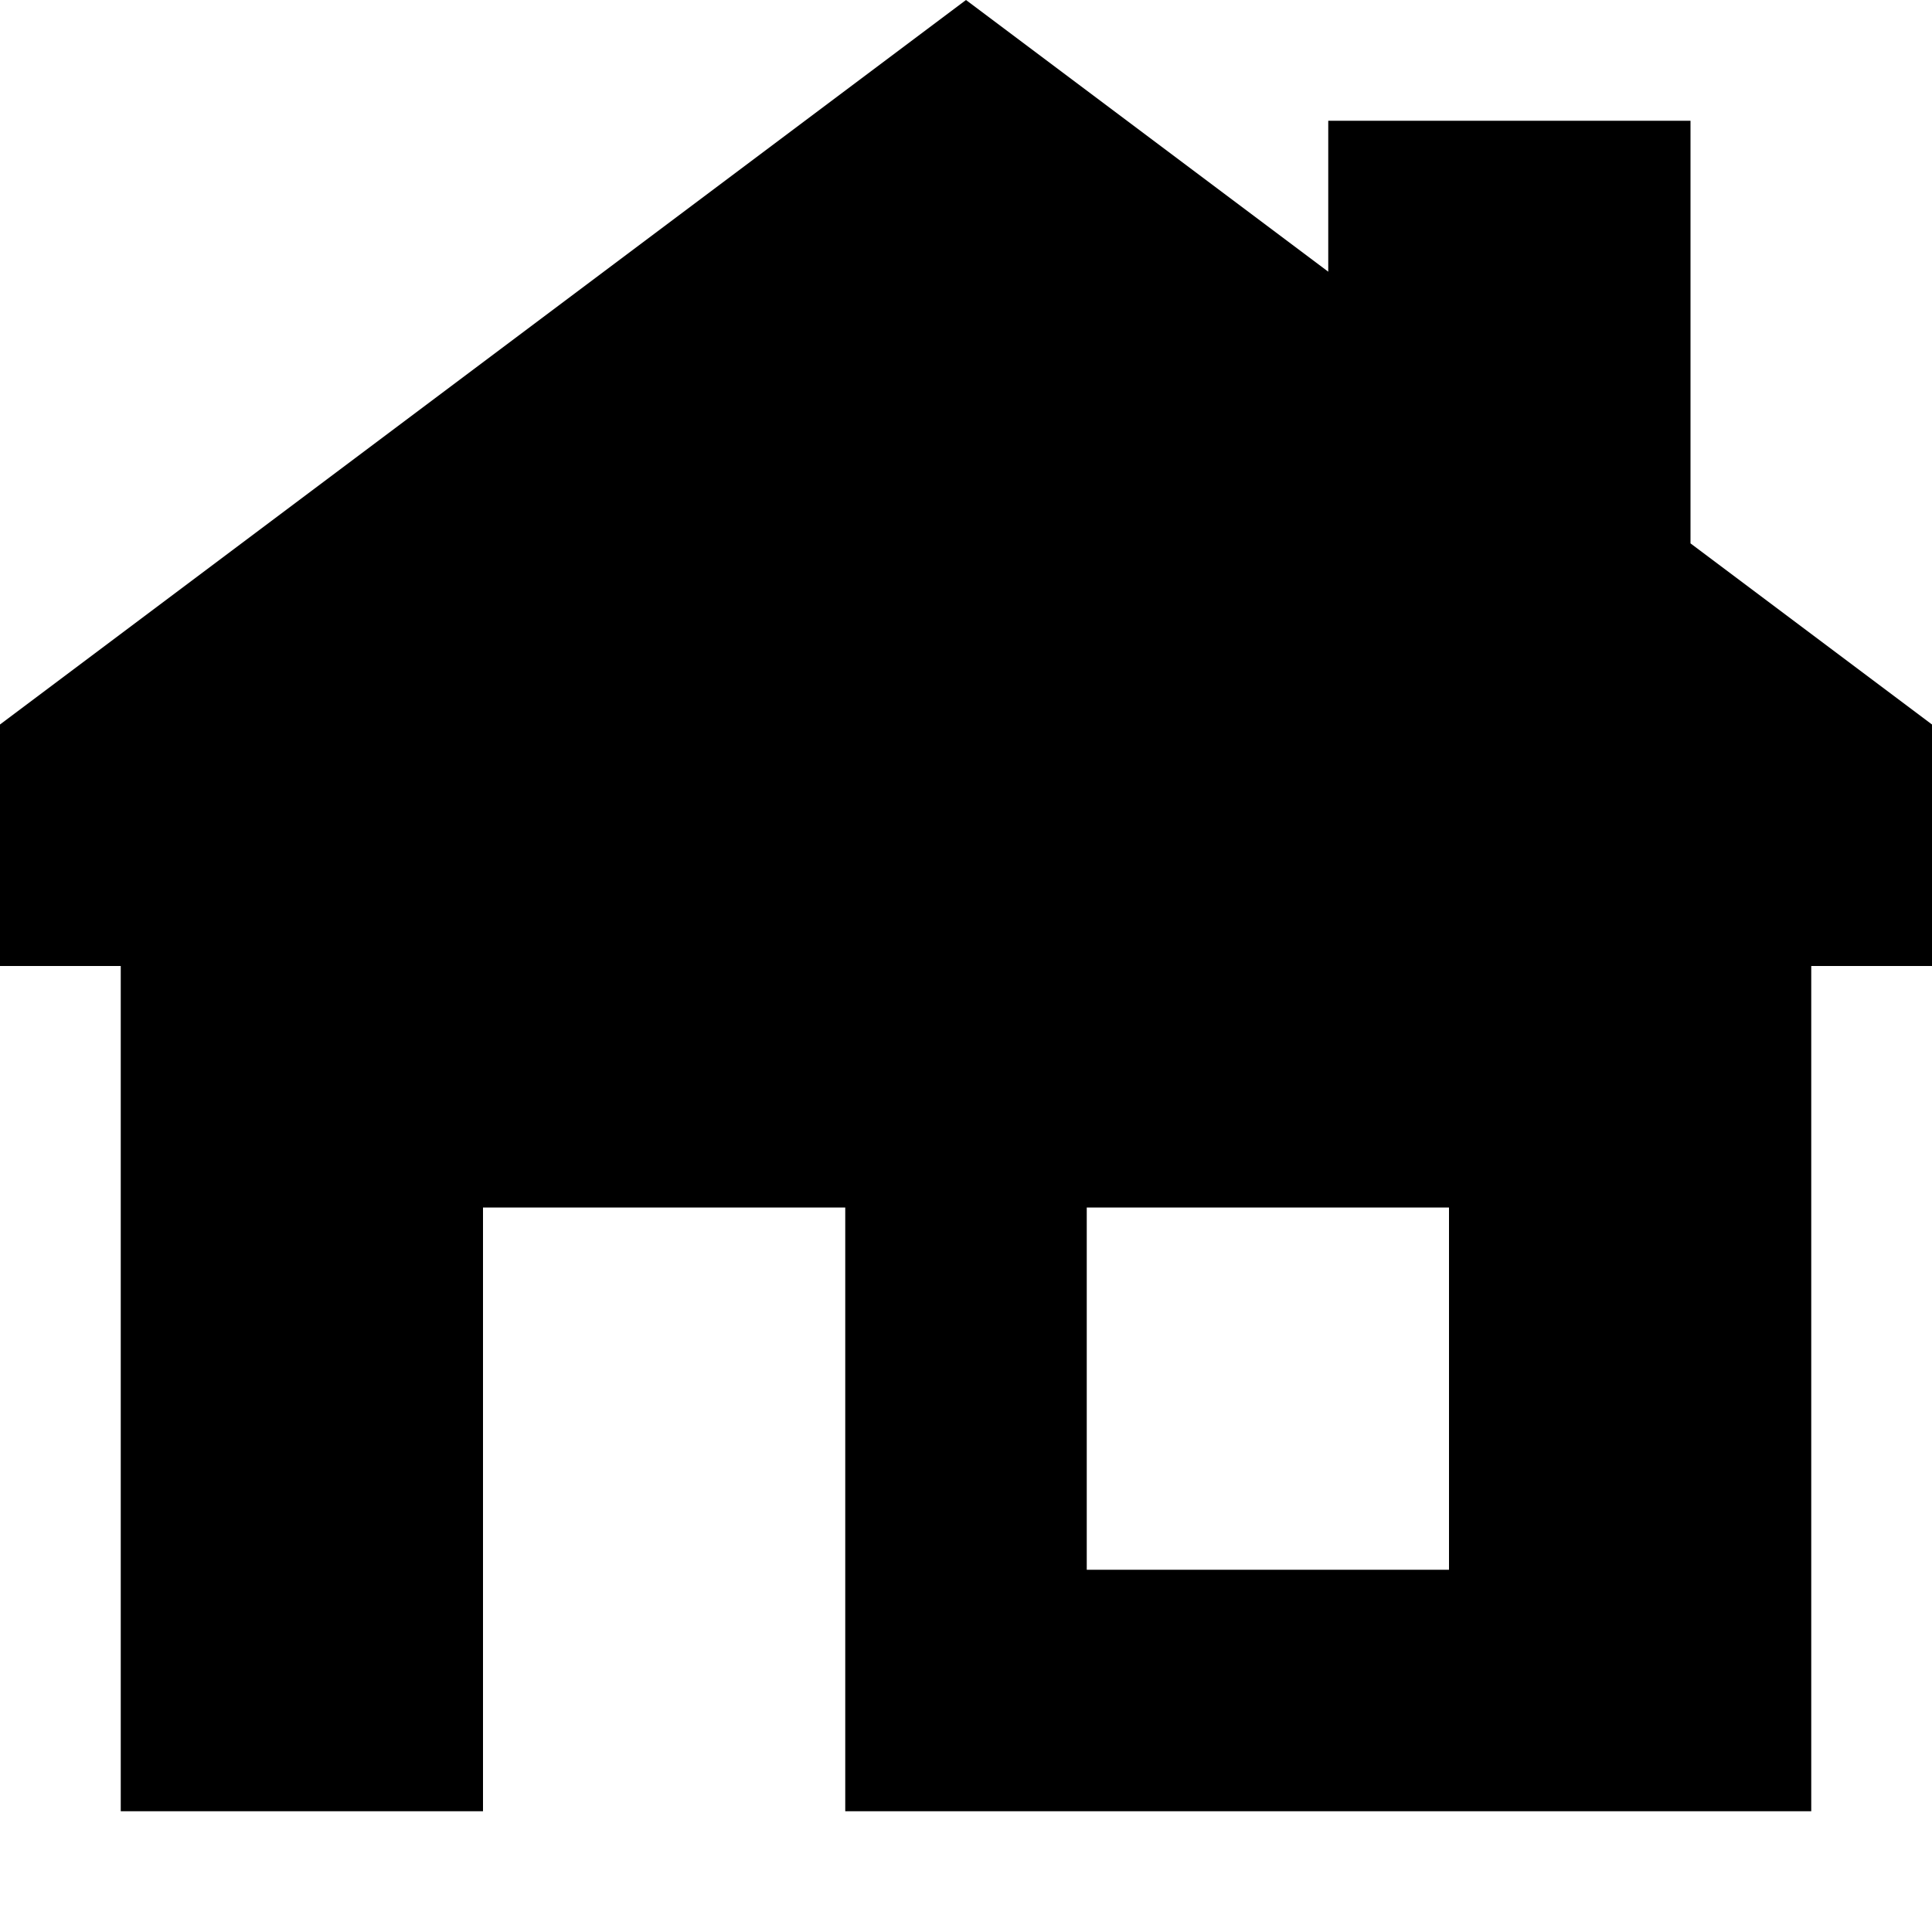
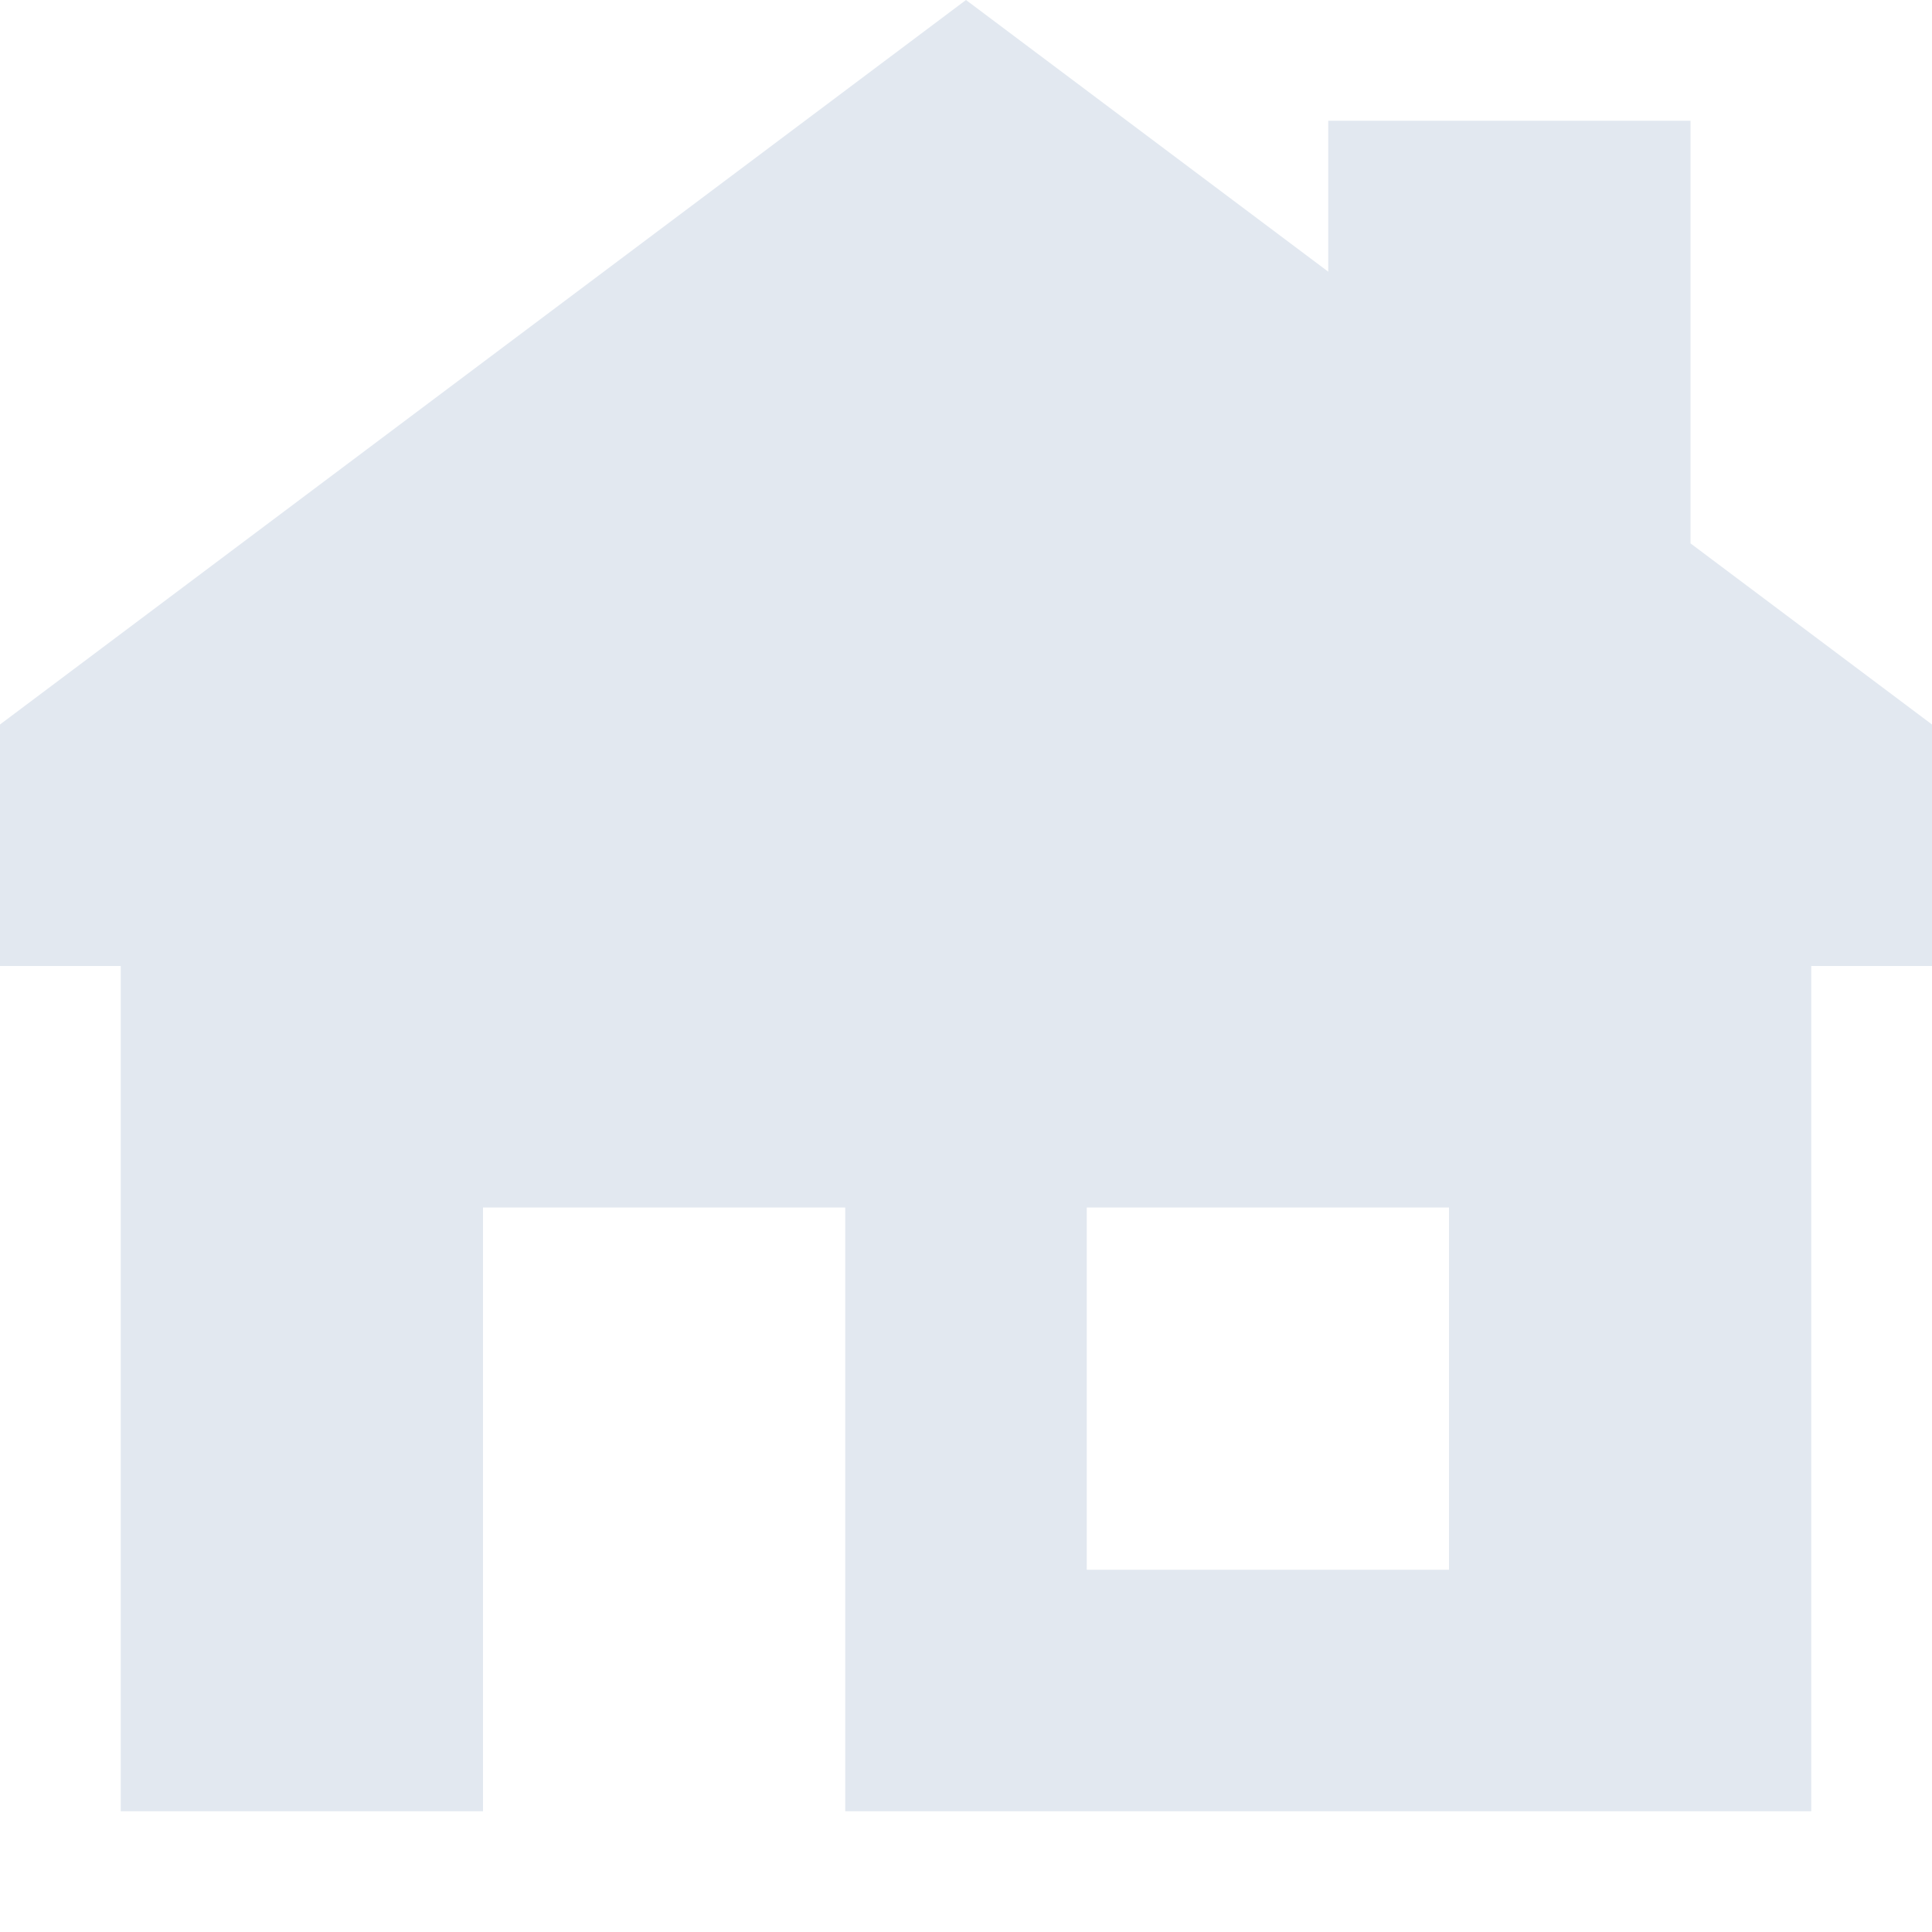
<svg xmlns="http://www.w3.org/2000/svg" width="800px" height="800px" viewBox="0 0 16 16" fill="none">
-   <path fill-rule="evenodd" clip-rule="evenodd" d="M8 0L0 6V8H1V15H4V10H7V15H15V8H16V6L14 4.5V1H11V2.25L8 0ZM9 10H12V13H9V10Z" fill="#000000" />
+   <path fill-rule="evenodd" clip-rule="evenodd" d="M8 0L0 6V8H1V15H4V10H7V15H15V8H16V6L14 4.5V1H11V2.25L8 0ZM9 10H12V13H9V10Z" fill="#e2e8f0" />
</svg>
